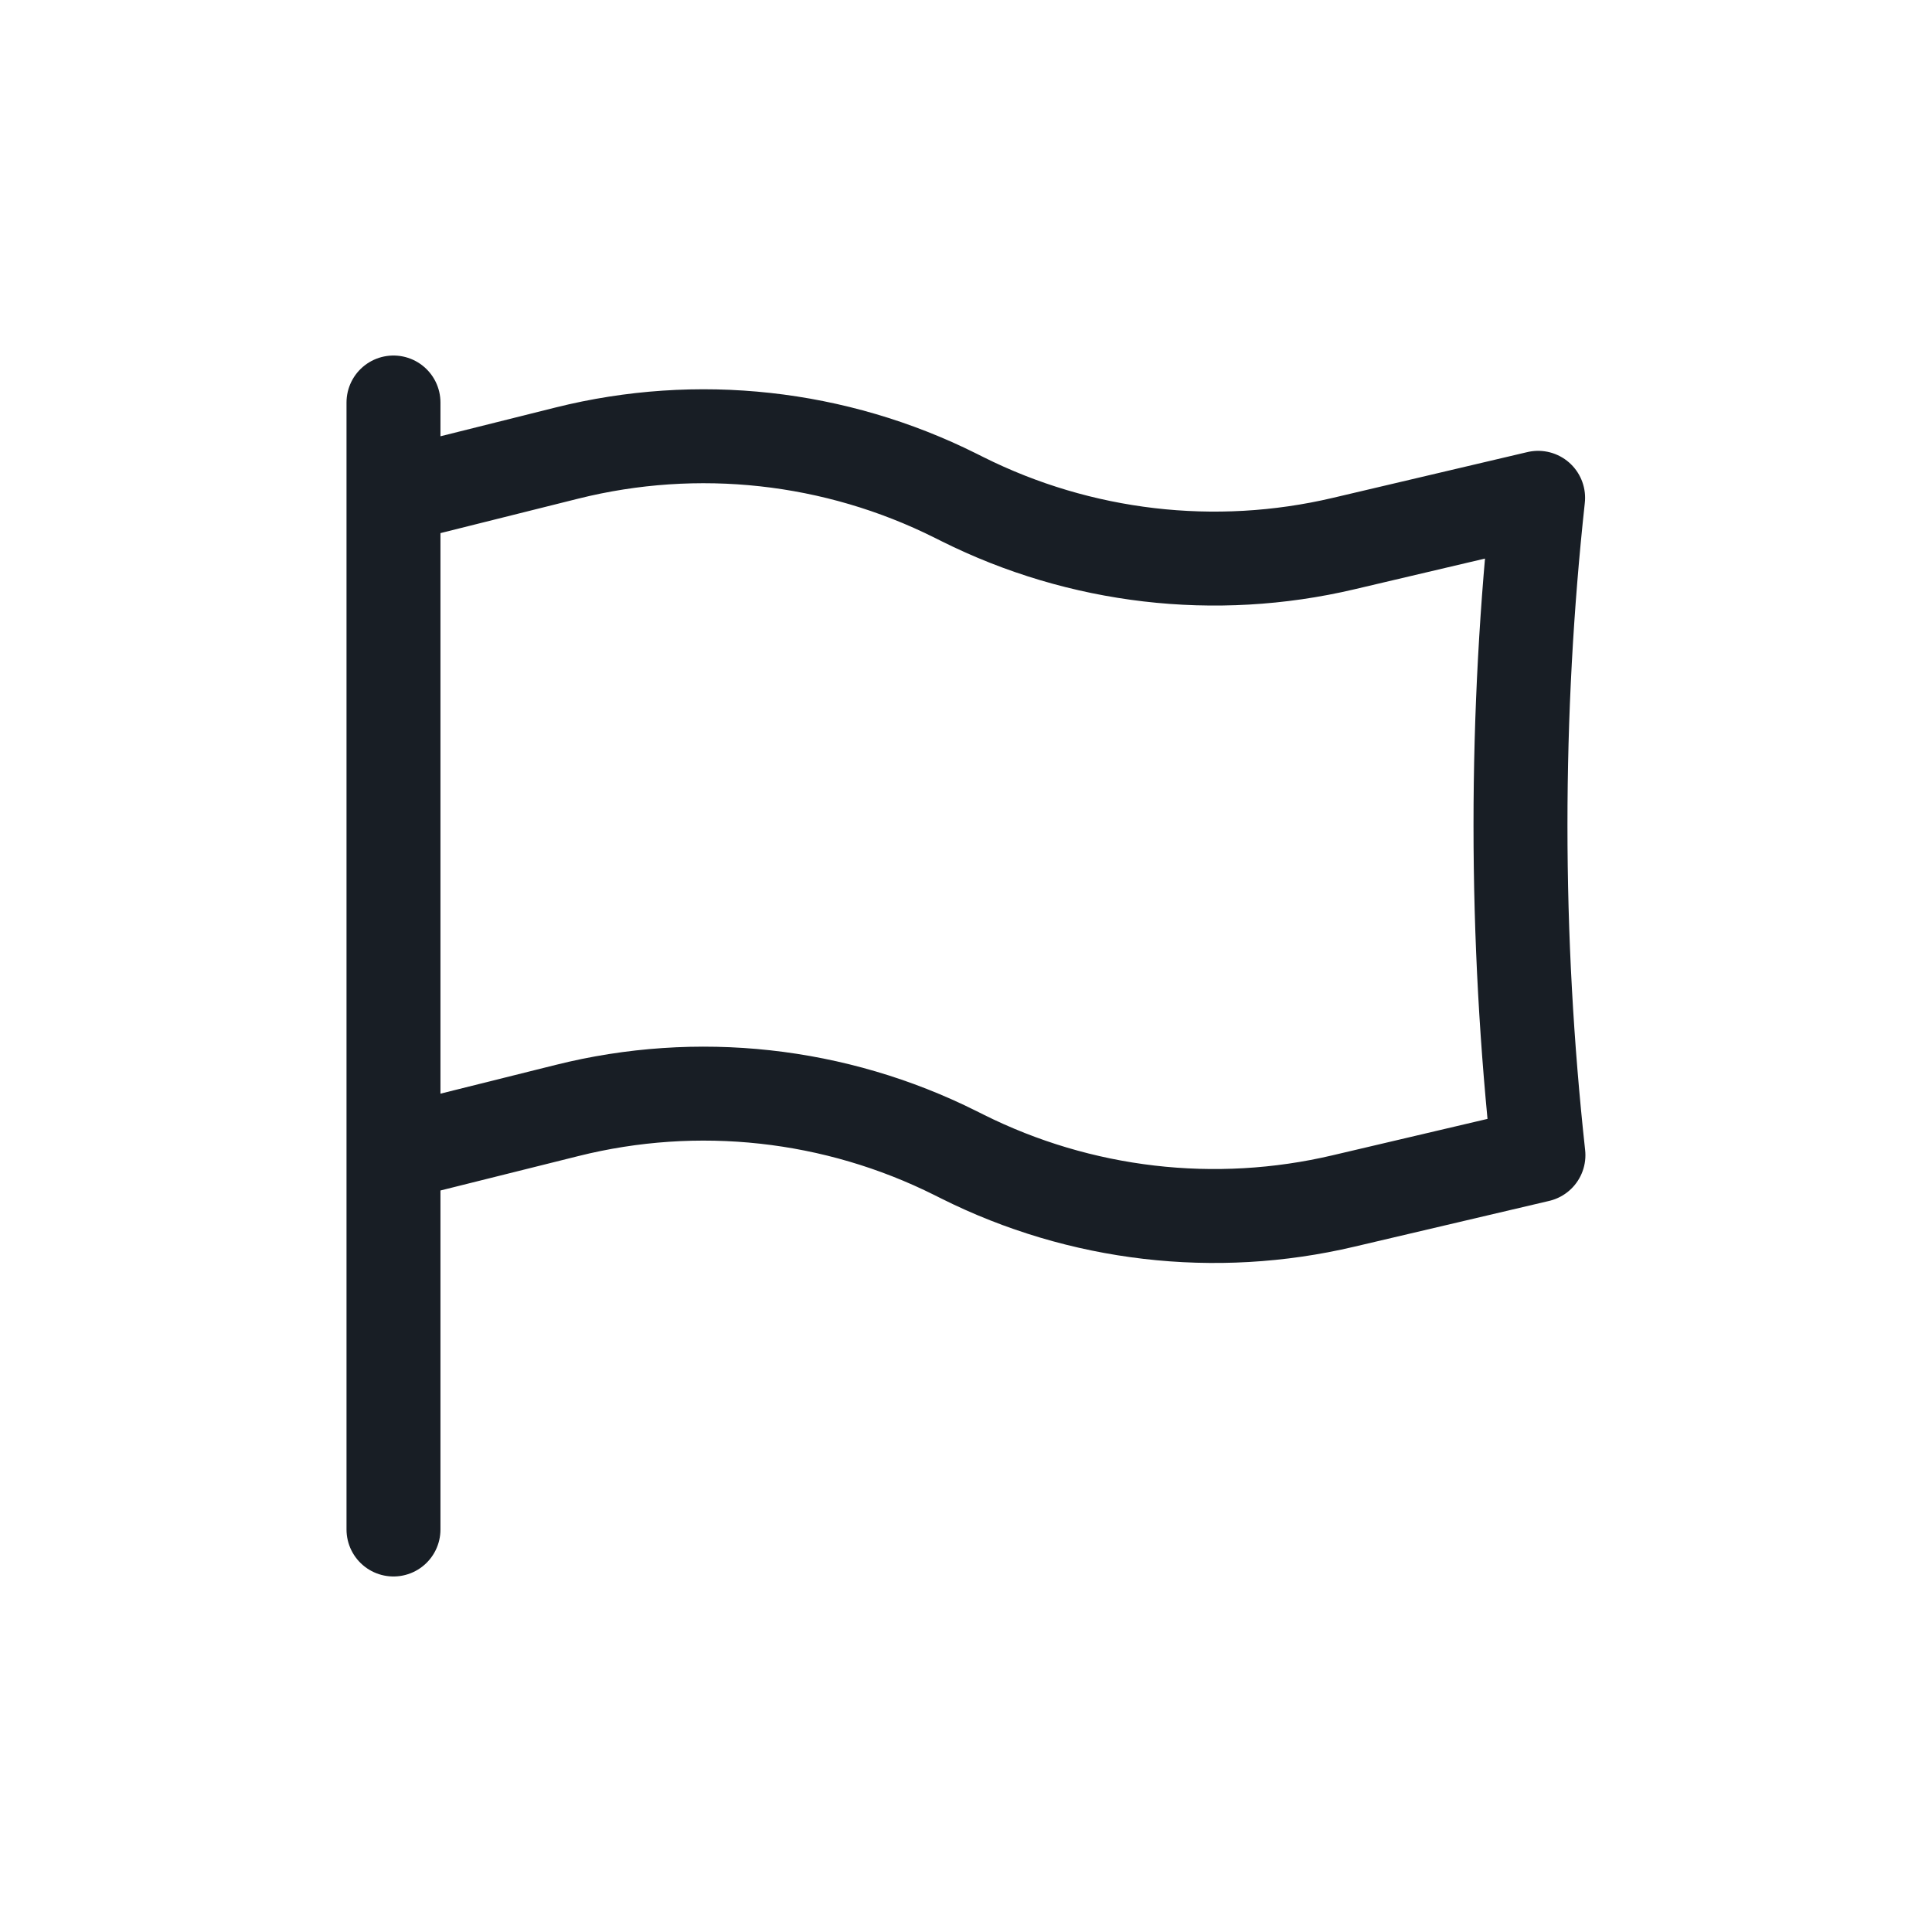
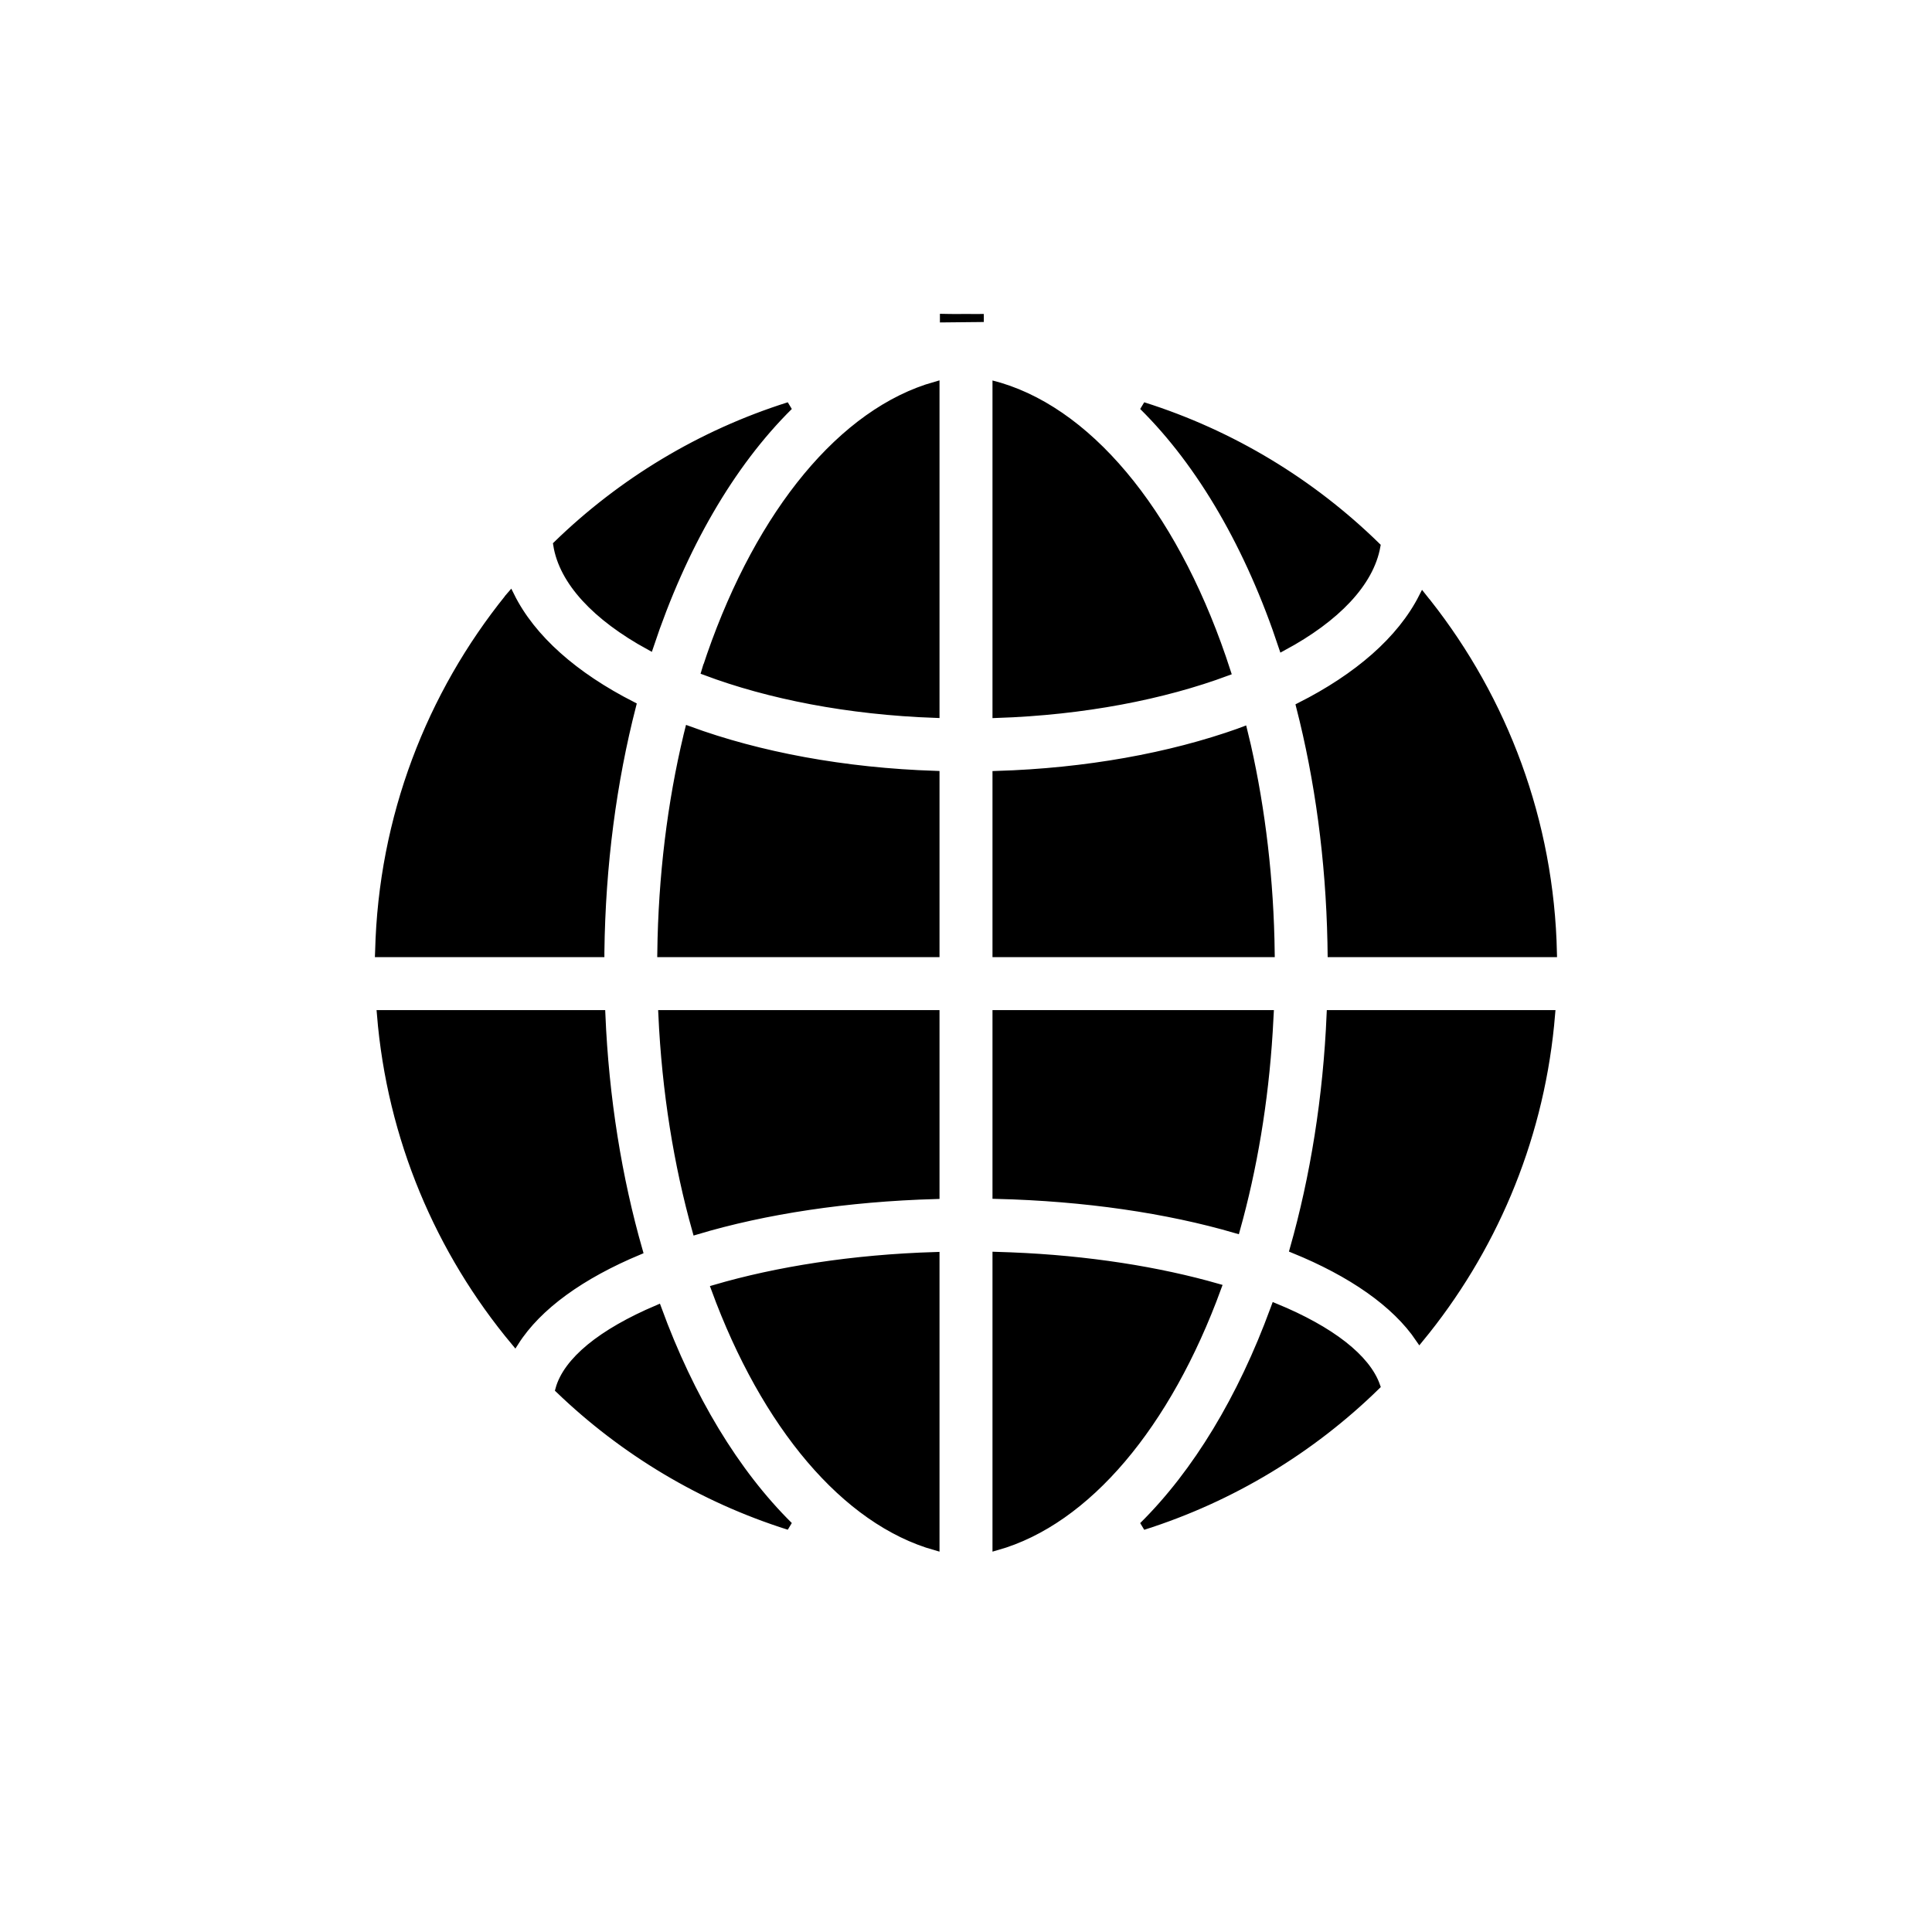
<svg xmlns="http://www.w3.org/2000/svg" width="24" height="24" viewBox="0 0 24 24" fill="none">
-   <path d="M4.888 5V6.167M4.888 19V14.333M4.888 14.333L7.043 13.795C8.664 13.389 10.376 13.577 11.871 14.325L11.955 14.367C13.419 15.099 15.095 15.295 16.689 14.919L19.111 14.35C18.964 13.003 18.888 11.636 18.888 10.25C18.888 8.876 18.962 7.519 19.107 6.184L16.689 6.753C15.095 7.128 13.419 6.932 11.955 6.2L11.871 6.158C10.376 5.411 8.664 5.223 7.043 5.628L4.888 6.167M4.888 14.333V6.167" stroke="#181E25" stroke-width="1.167" stroke-linecap="round" stroke-linejoin="round" />
+   <path d="M11.726 3.949L11.726 3.955L12.221 3.95L12.219 3.95L12.13 3.951C12.087 3.95 12.043 3.95 12 3.95L11.999 3.95L11.87 3.951L11.782 3.95L11.726 3.949ZM15.829 16.267L15.839 16.24C16.184 16.382 16.469 16.54 16.684 16.708C16.896 16.874 17.035 17.046 17.095 17.217C16.289 18.005 15.3 18.607 14.199 18.956C14.867 18.295 15.425 17.369 15.829 16.267L15.829 16.267ZM4.709 11.84L4.71 11.815C4.71 11.815 4.71 11.815 4.71 11.815C4.751 10.154 5.348 8.631 6.321 7.425C6.321 7.425 6.321 7.424 6.321 7.424L6.34 7.402C6.605 7.938 7.139 8.402 7.852 8.765C7.61 9.707 7.471 10.743 7.458 11.829L7.458 11.829L7.458 11.84H4.709ZM16.151 8.776C16.866 8.415 17.403 7.953 17.674 7.419L17.732 7.492C17.732 7.492 17.732 7.492 17.733 7.492C18.679 8.694 19.256 10.2 19.291 11.84L16.542 11.84L16.54 11.712L16.54 11.711C16.519 10.672 16.383 9.681 16.151 8.776ZM15.402 9.094L15.445 9.078L15.49 9.265C15.49 9.265 15.49 9.265 15.49 9.265C15.669 10.062 15.774 10.93 15.785 11.84H12.379L12.379 9.627C13.497 9.593 14.536 9.403 15.401 9.095L15.402 9.094ZM15.934 8.035C15.525 6.8 14.927 5.765 14.199 5.045C15.301 5.393 16.291 5.996 17.098 6.785C17.017 7.236 16.603 7.675 15.934 8.035ZM8.069 8.025C7.403 7.661 6.993 7.219 6.922 6.766C7.725 5.986 8.708 5.39 9.801 5.045C9.075 5.763 8.479 6.794 8.069 8.025ZM11.621 19.209C10.503 18.894 9.507 17.707 8.884 16.009C9.649 15.785 10.591 15.634 11.621 15.603L11.621 19.209ZM15.122 15.995C14.499 17.7 13.501 18.892 12.379 19.209L12.379 15.601L12.556 15.607C12.556 15.607 12.556 15.607 12.556 15.607C13.517 15.645 14.396 15.787 15.122 15.995ZM9.801 18.955C8.72 18.614 7.747 18.027 6.949 17.26C6.996 17.087 7.125 16.912 7.331 16.742C7.539 16.571 7.823 16.408 8.169 16.261C8.573 17.365 9.132 18.294 9.801 18.955ZM6.397 16.668C5.462 15.547 4.857 14.14 4.732 12.598H7.47C7.514 13.645 7.676 14.639 7.934 15.539C7.223 15.836 6.683 16.219 6.397 16.668ZM16.072 15.518C16.326 14.623 16.486 13.637 16.53 12.598H19.268L19.256 12.732C19.256 12.732 19.256 12.732 19.256 12.733C19.109 14.204 18.525 15.547 17.635 16.629C17.336 16.186 16.787 15.809 16.072 15.518ZM8.228 12.598L11.621 12.598L11.621 14.845C10.522 14.876 9.502 15.031 8.65 15.286C8.42 14.468 8.272 13.561 8.228 12.598ZM15.76 12.816C15.706 13.692 15.565 14.518 15.355 15.27C14.499 15.02 13.478 14.87 12.379 14.843L12.379 12.598L15.772 12.598L15.76 12.816C15.76 12.816 15.76 12.816 15.76 12.816ZM8.539 9.144C8.539 9.144 8.539 9.143 8.539 9.143L8.557 9.071C9.429 9.391 10.484 9.589 11.621 9.626L11.621 11.84H8.215C8.227 10.883 8.341 9.973 8.539 9.144ZM12.379 8.869L12.379 4.792L12.419 4.803C12.419 4.803 12.419 4.803 12.419 4.803C13.598 5.158 14.637 6.482 15.239 8.346C14.451 8.639 13.465 8.833 12.379 8.869ZM11.621 8.868C10.535 8.83 9.55 8.634 8.764 8.339L8.776 8.299L8.777 8.299L8.831 8.138C8.831 8.138 8.831 8.138 8.831 8.138C9.449 6.362 10.47 5.115 11.621 4.791L11.621 8.868Z" fill="black" stroke="black" stroke-width="0.1" />
</svg>
